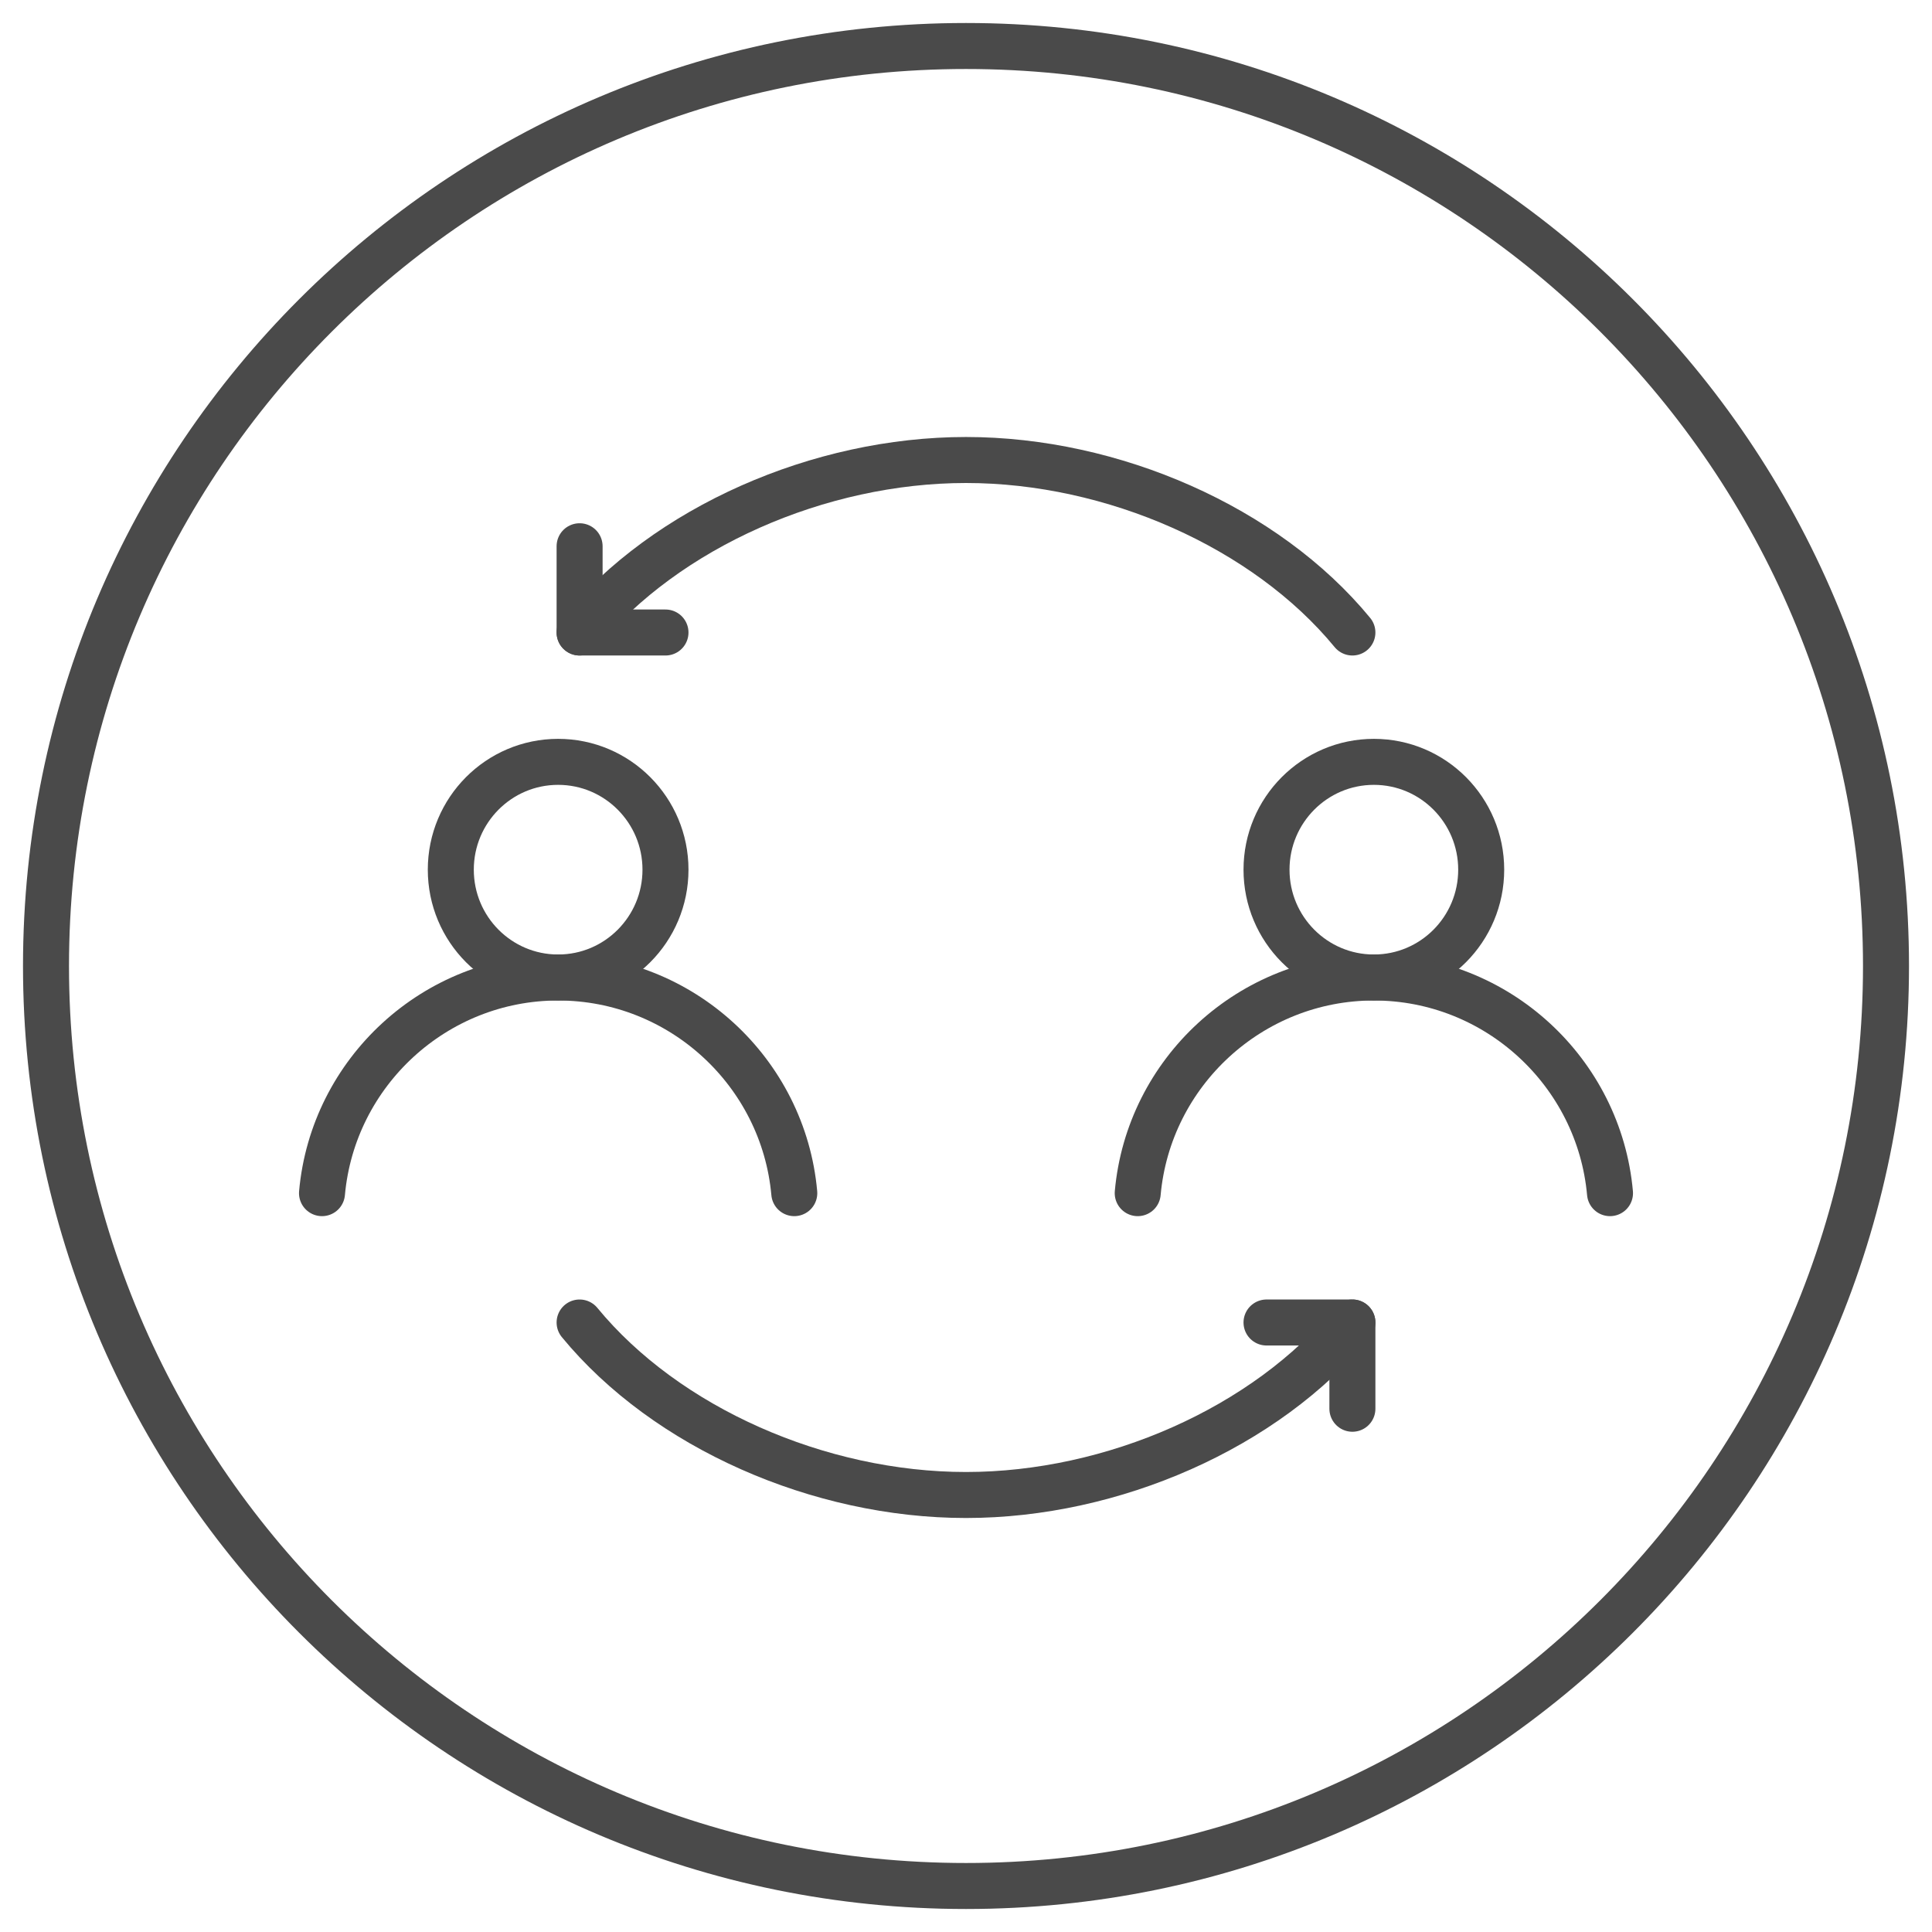
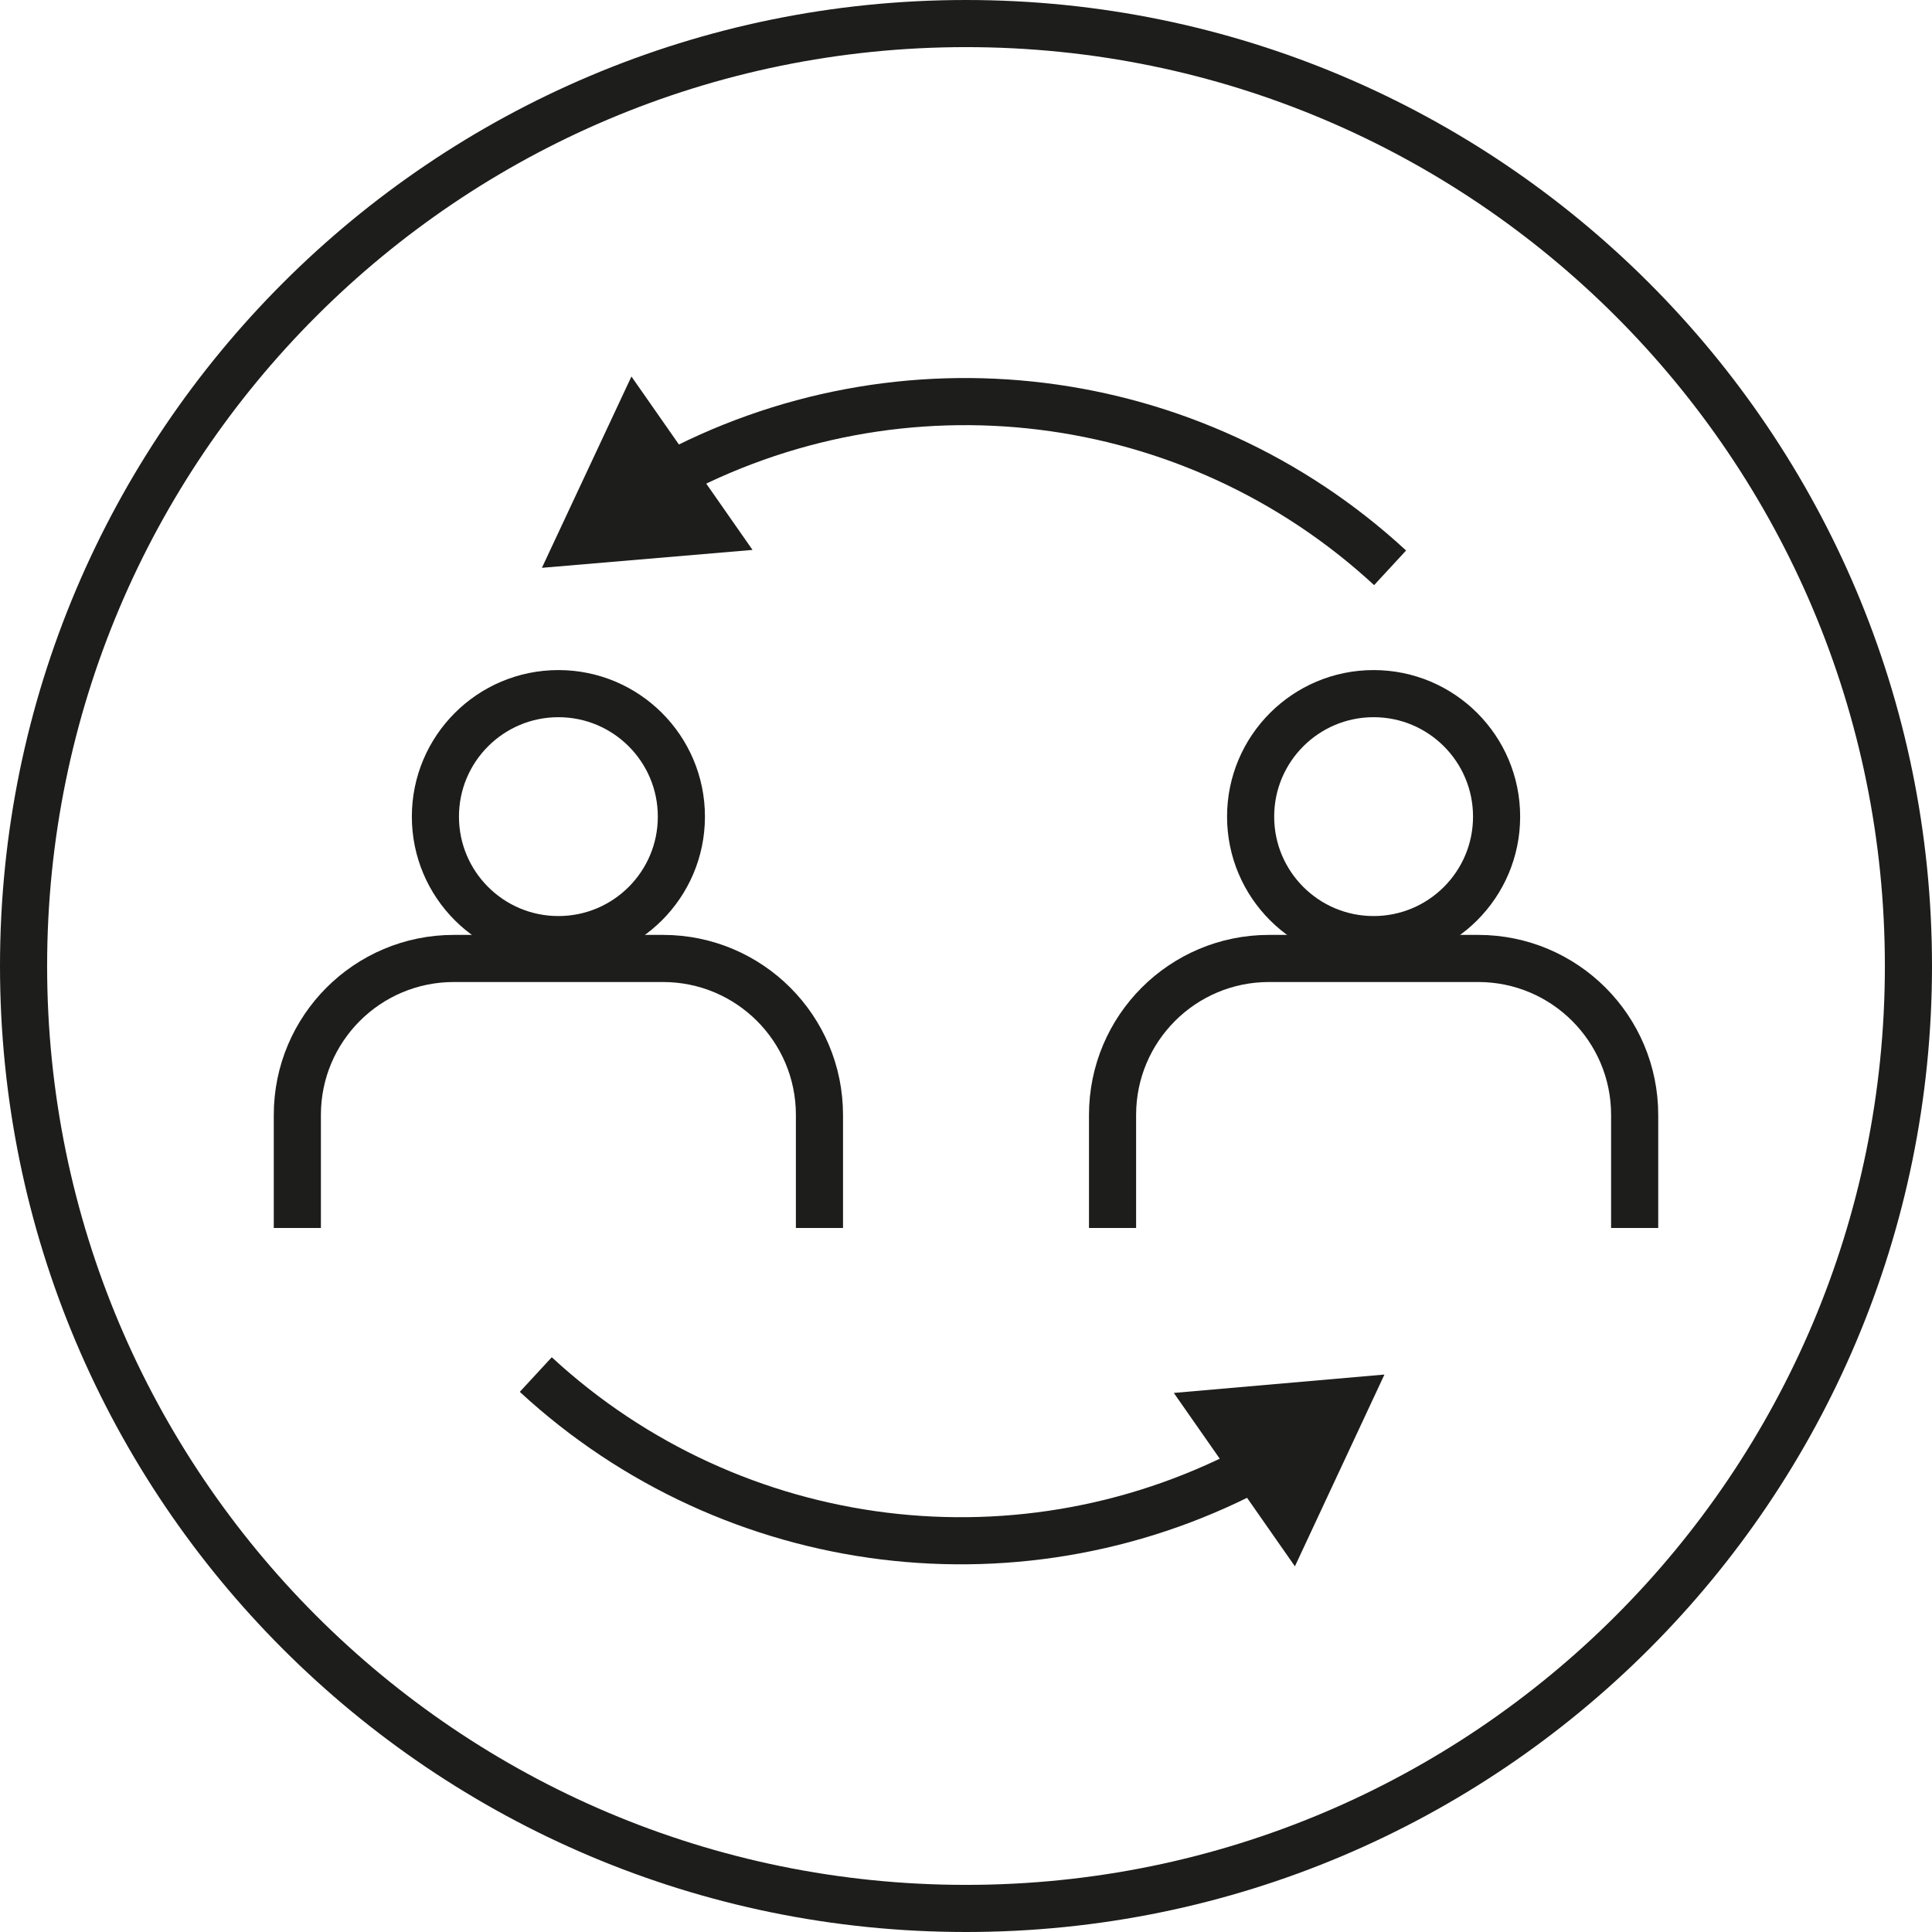
- <svg xmlns="http://www.w3.org/2000/svg" width="42px" height="42px" viewBox="0 0 42 42" version="1.1">
-   <defs />
-   <g id="Page-1" stroke="none" stroke-width="1" fill="none" fill-rule="evenodd">
-     <g id="Cost" transform="translate(-6285, -2006)" stroke="#4A4A4A">
-       <g id="Intro-icon" transform="translate(6286, 2007)">
-         <ellipse id="Oval" cx="20" cy="20" rx="20" ry="20" />
-         <g id="users_two_switch_2" transform="translate(6, 9)" stroke-linecap="round" stroke-linejoin="round">
-           <path d="M22.4,18.75 C20.517,21.04 17.188,22.5 14,22.5 C10.812,22.5 7.483,21.04 5.6,18.75" id="Path" />
-           <path d="M5.6,3.75 C7.483,1.46 10.812,0 14,0 C17.188,0 20.517,1.46 22.4,3.75" id="Path" />
-           <polyline id="Path" points="22.4 20.625 22.4 18.75 20.533 18.75" />
-           <polyline id="Path" points="7.467 3.75 5.6 3.75 5.6 1.875" />
-           <path d="M7.467,8.906 C7.467,10.201 6.422,11.25 5.133,11.25 C3.844,11.25 2.8,10.201 2.8,8.906 C2.8,7.612 3.844,6.562 5.133,6.562 C6.422,6.562 7.467,7.612 7.467,8.906 L7.467,8.906 Z" id="Path" />
-           <path d="M0,15.938 C0.236,13.309 2.456,11.25 5.133,11.25 C7.811,11.25 10.031,13.31 10.267,15.938" id="Path" />
-           <path d="M25.2,8.906 C25.2,10.201 24.156,11.25 22.867,11.25 C21.578,11.25 20.533,10.201 20.533,8.906 C20.533,7.612 21.578,6.562 22.867,6.562 C24.156,6.562 25.2,7.612 25.2,8.906 L25.2,8.906 Z" id="Path" />
-           <path d="M17.733,15.938 C17.969,13.309 20.189,11.25 22.867,11.25 C25.544,11.25 27.764,13.31 28,15.938" id="Path" />
-         </g>
-       </g>
+ <svg xmlns="http://www.w3.org/2000/svg" viewBox="0 0 41 41">
+   <defs>
+     <style>.cls-1{fill:none;stroke:#1d1d1b;}.cls-2{fill:#1d1d1b;}</style>
+   </defs>
+   <g id="Layer_2" data-name="Layer 2">
+     <g id="Layer_1-2" data-name="Layer 1">
+       <circle class="cls-1" cx="20.5" cy="20.5" r="20" />
+       <path class="cls-1" d="M6.31,26.06v-2.4a3.32,3.32,0,0,1,3.32-3.32h4.44a3.32,3.32,0,0,1,3.32,3.32v2.4" />
+       <circle class="cls-1" cx="11.85" cy="17.33" r="2.61" />
+       <path class="cls-1" d="M23.61,26.06v-2.4a3.32,3.32,0,0,1,3.32-3.32h4.44a3.32,3.32,0,0,1,3.32,3.32v2.4" />
+       <circle class="cls-1" cx="29.15" cy="17.33" r="2.61" />
+       <path class="cls-1" d="M29.5,12.05a13.29,13.29,0,0,0-15.39-1.9" />
+       <polygon class="cls-2" points="13.4 7.99 11.5 12.05 15.97 11.67 13.4 7.99" />
+       <path class="cls-1" d="M26.76,31.07a13.29,13.29,0,0,1-15.39-1.9" />
+       <polygon class="cls-2" points="24.91 29.56 29.38 29.17 27.48 33.24 24.91 29.56" />
    </g>
  </g>
</svg>
